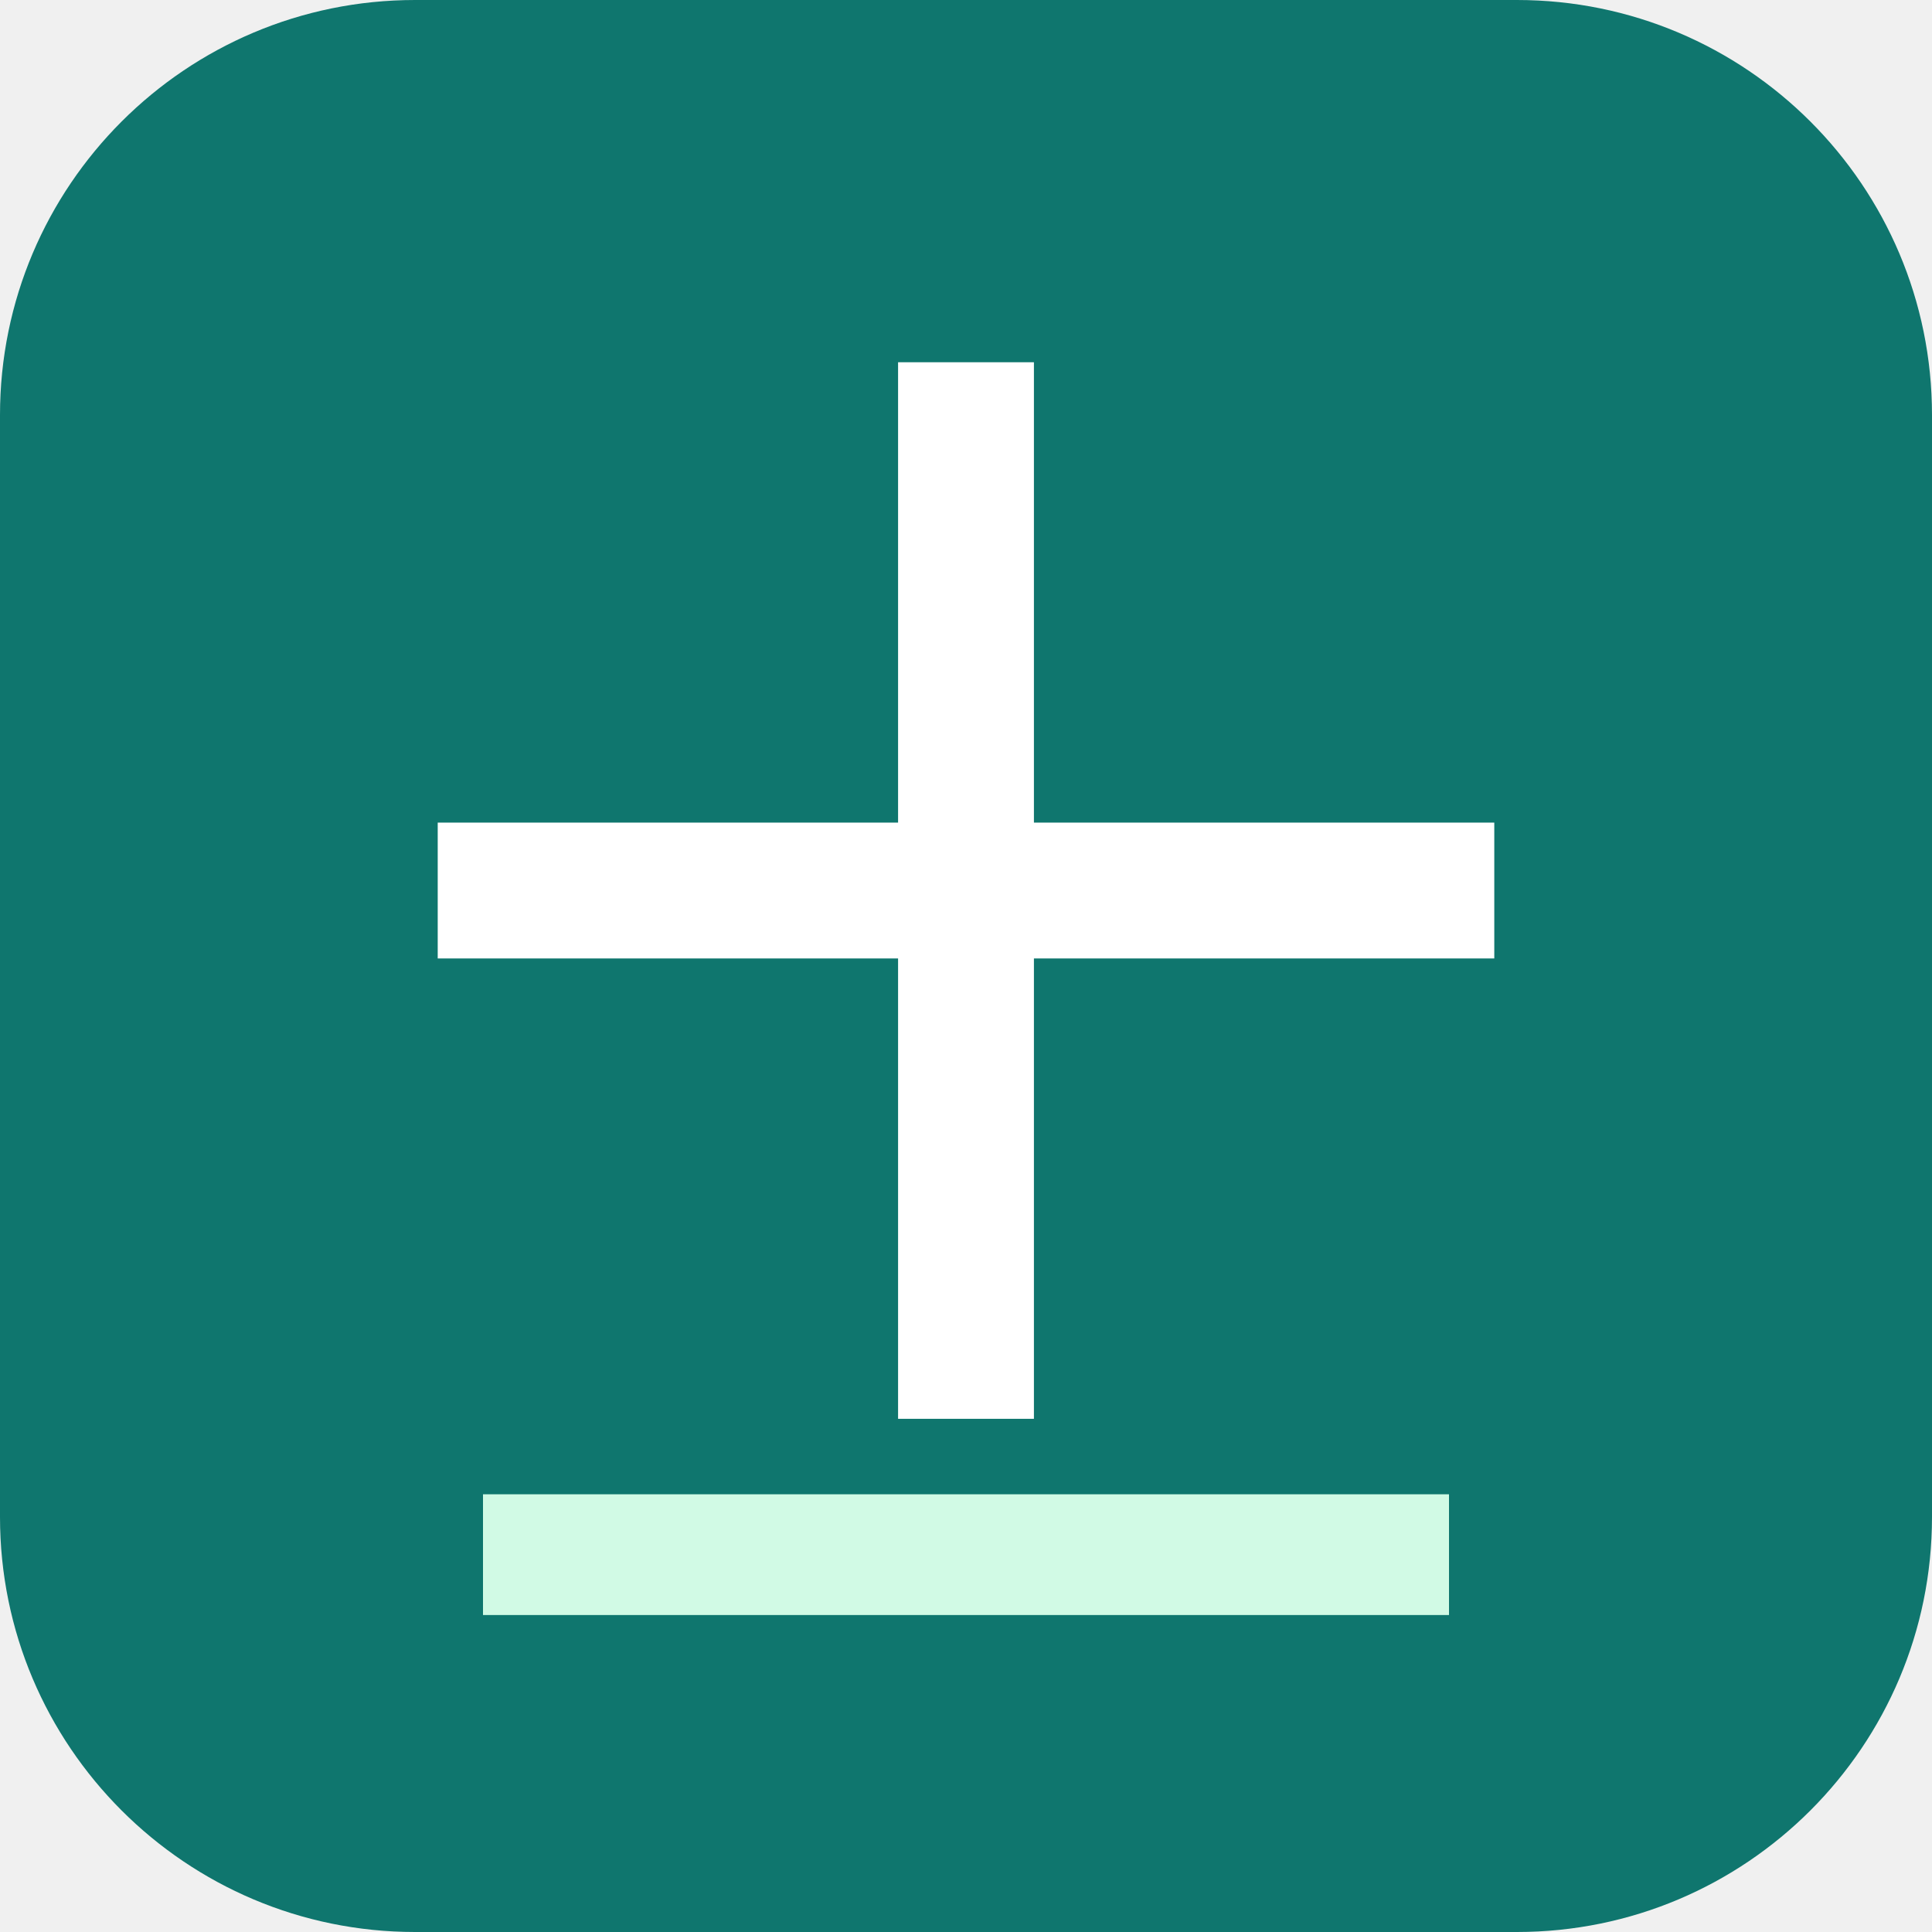
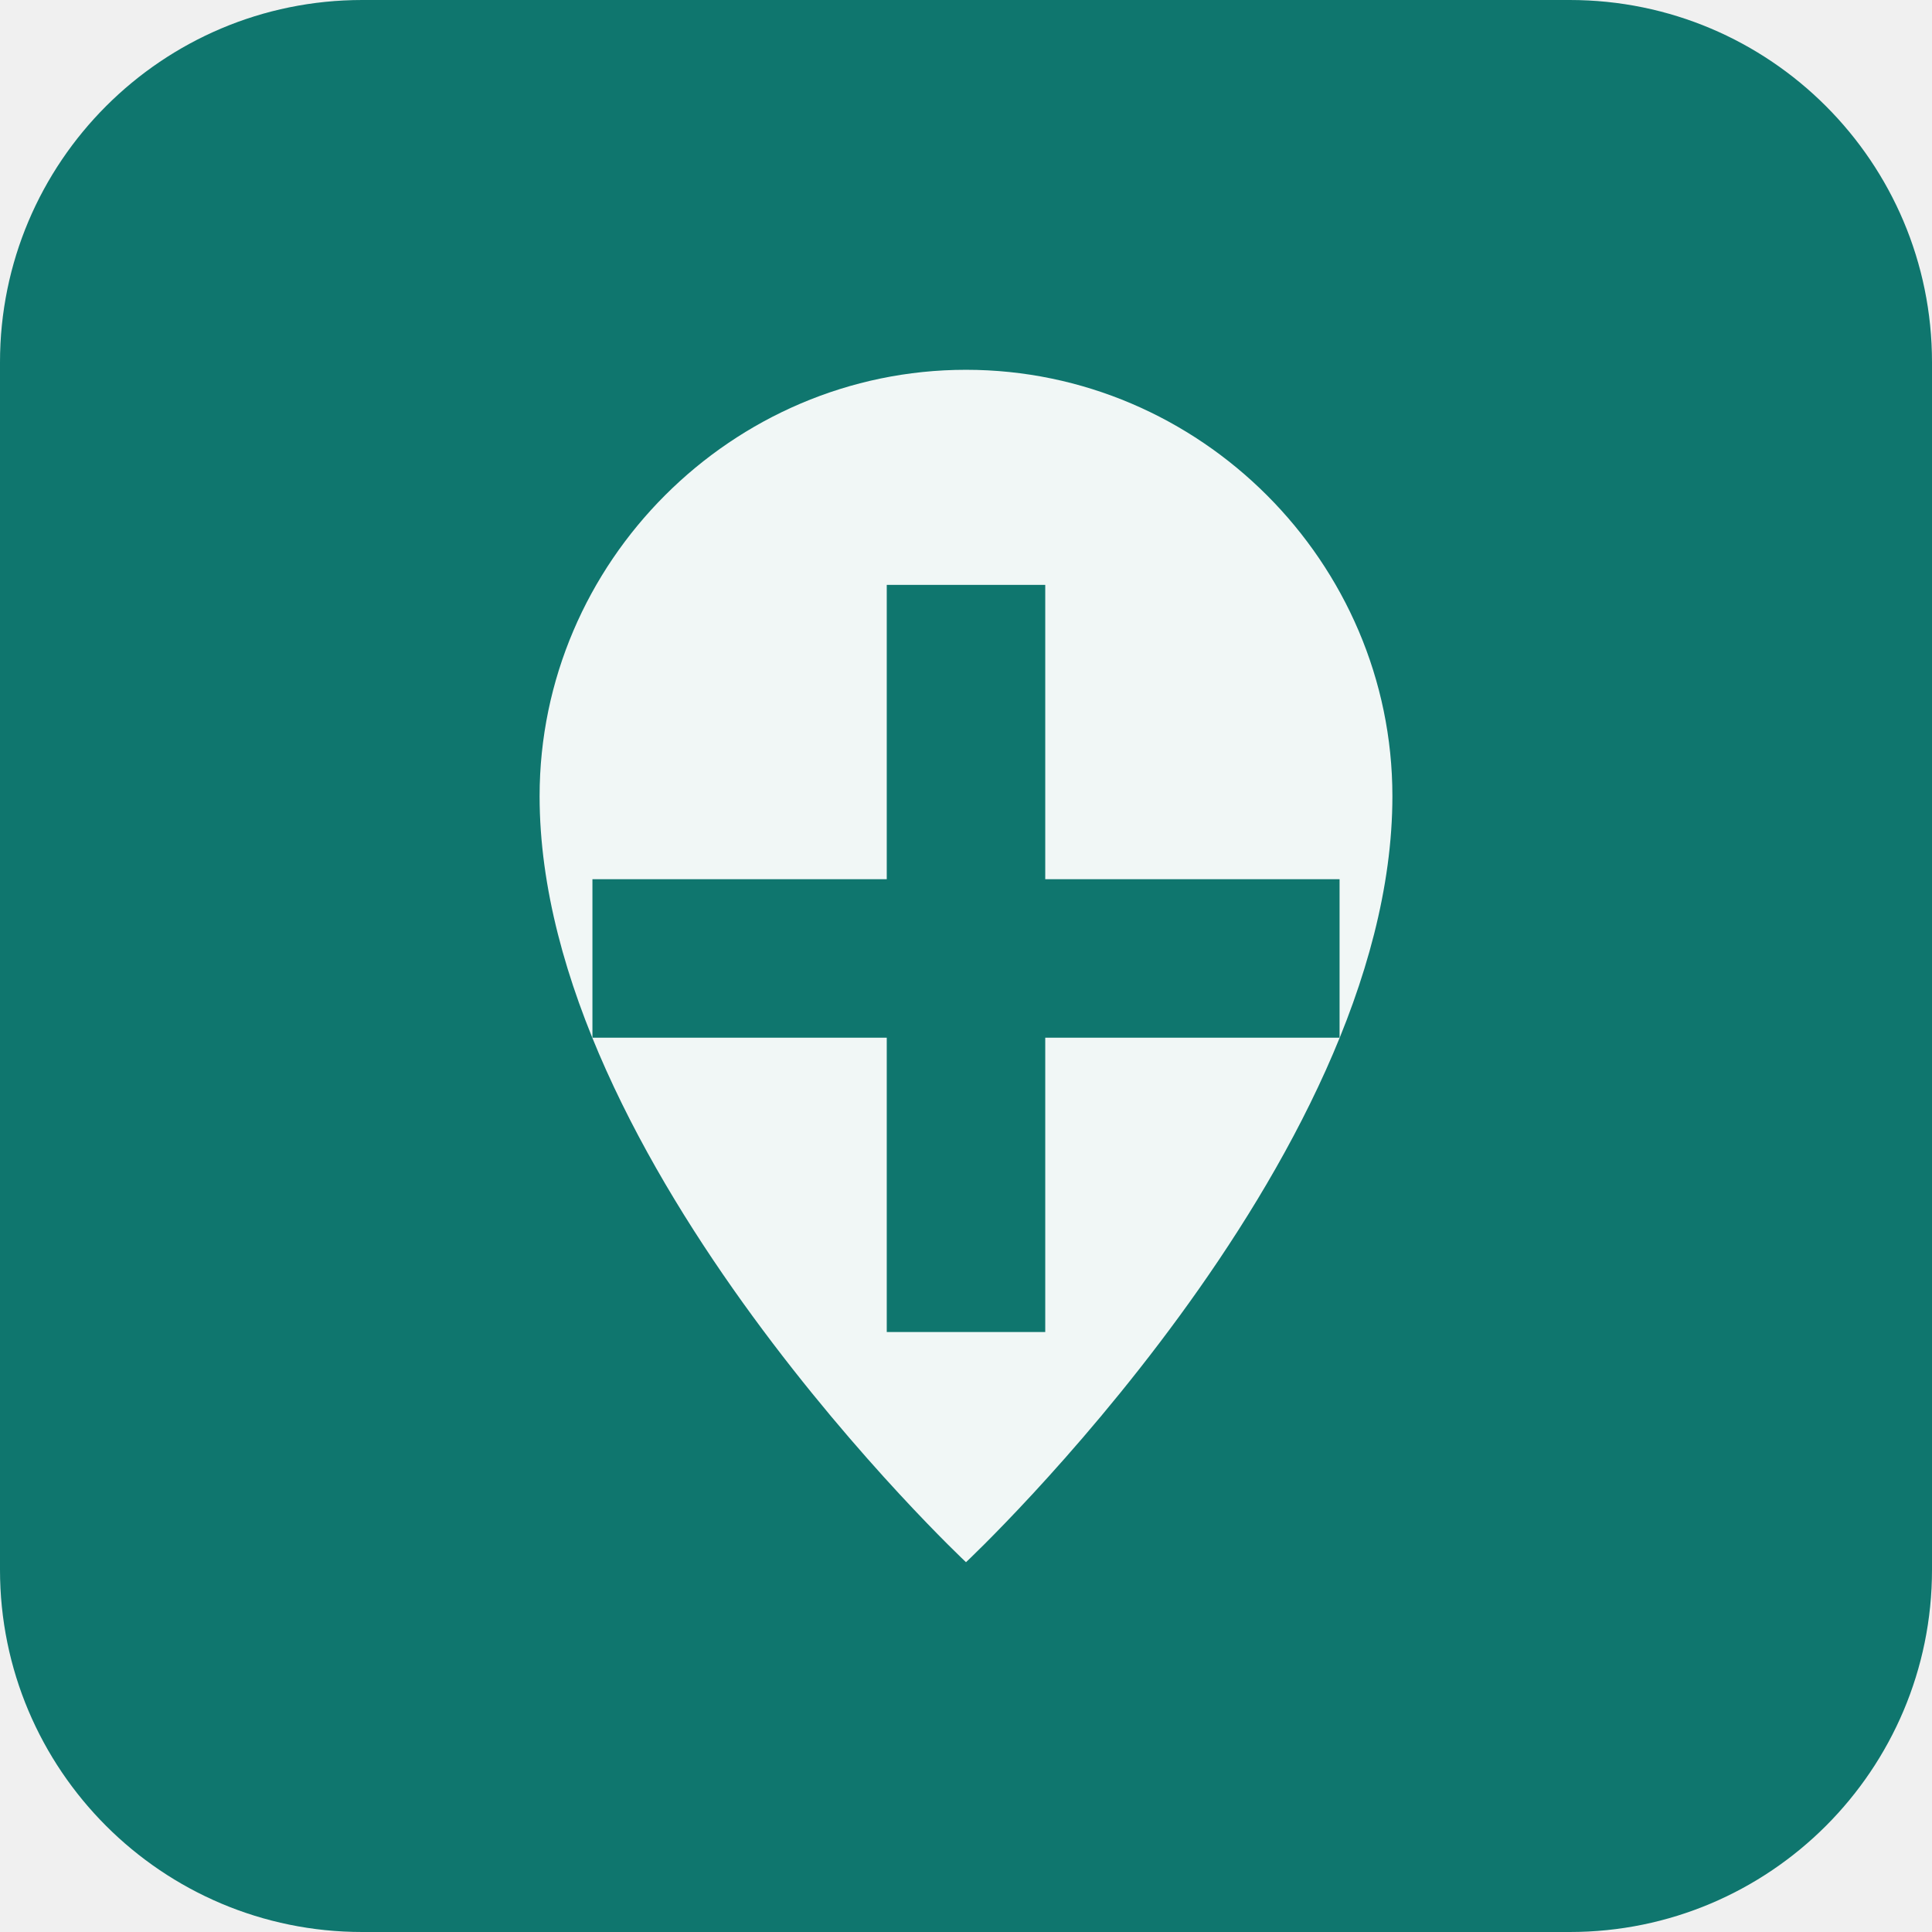
<svg xmlns="http://www.w3.org/2000/svg" viewBox="0 0 512 512">
-   <rect width="512" height="512" rx="110" fill="#0f766e" />
-   <path fill="#fff" d="M238 96h36v122h122v36H274v122h-36V254H116v-36h122z" />
-   <path fill="#d1fae5" d="M128 396h256v32H128z" />
+   <rect width="512" height="512" rx="96" fill="#0f766e" />
+   <path d="M256 98c62 0 113 51 113 113 0 97-113 203-113 203S143 308 143 211c0-62 51-113 113-113z" fill="#fff" opacity=".94" />
+   <path d="M235 155h42v78h78v42h-78v78h-42v-78h-78v-42h78z" fill="#0f766e" />
</svg>
